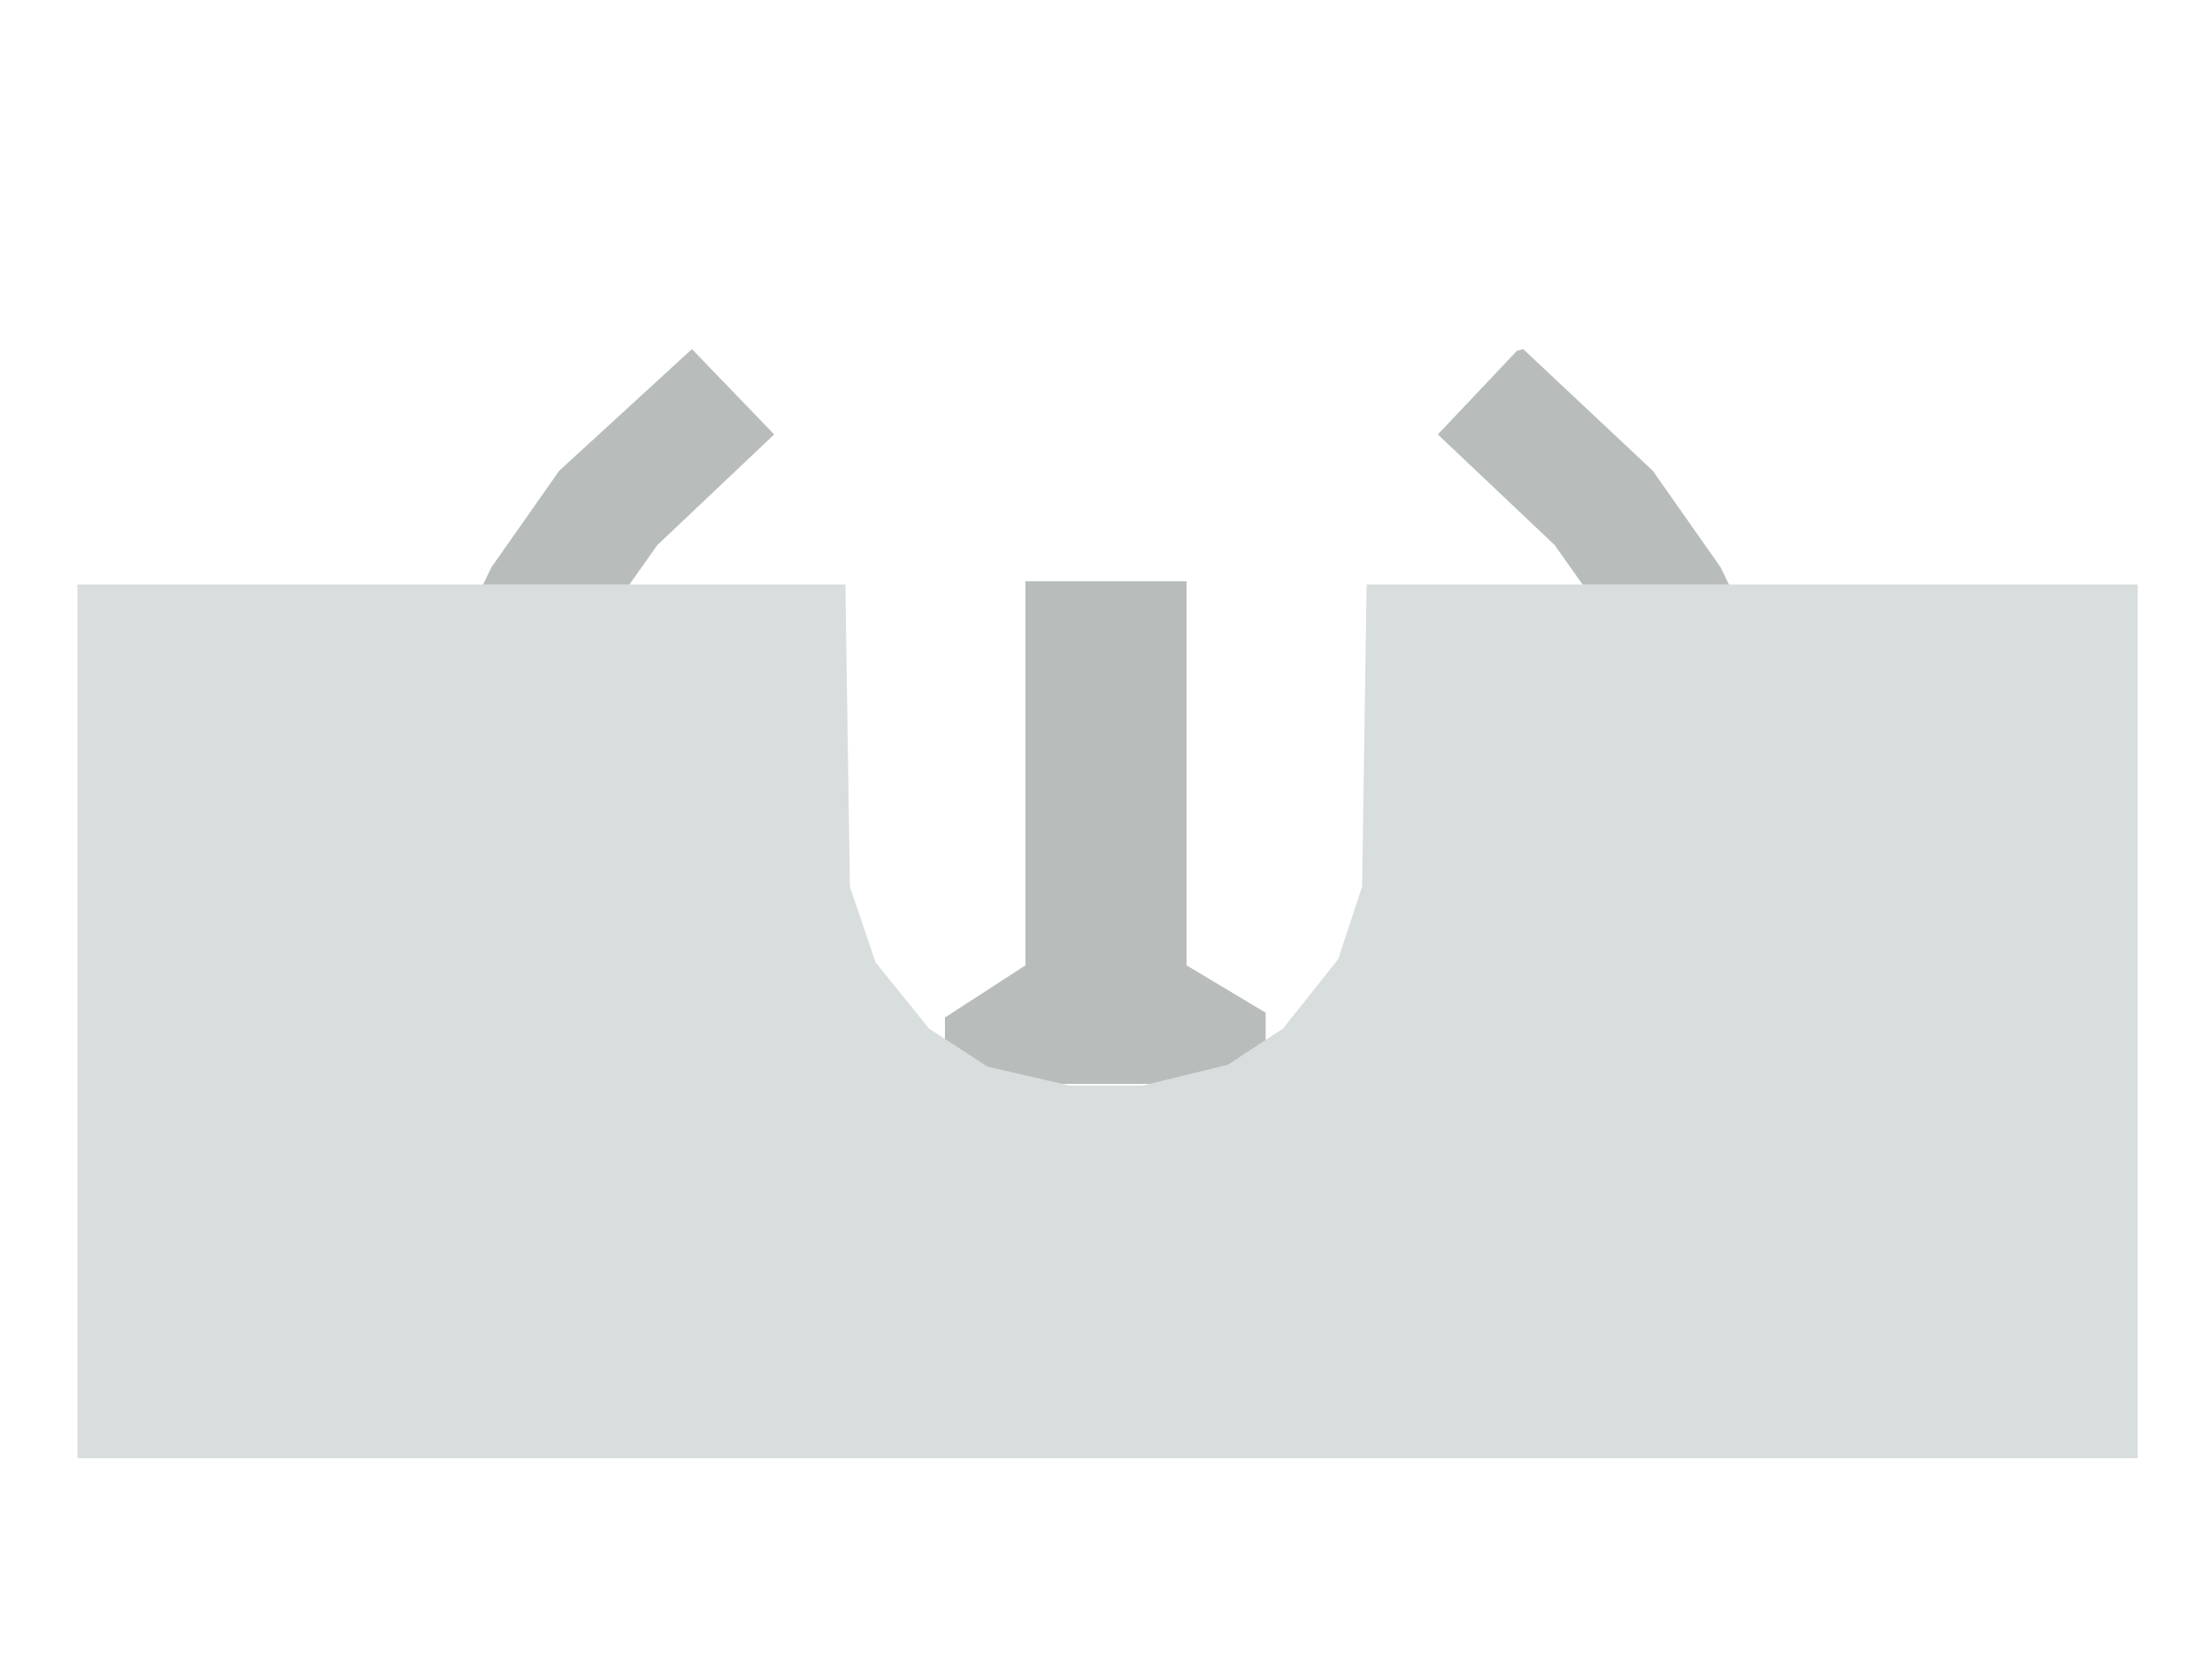
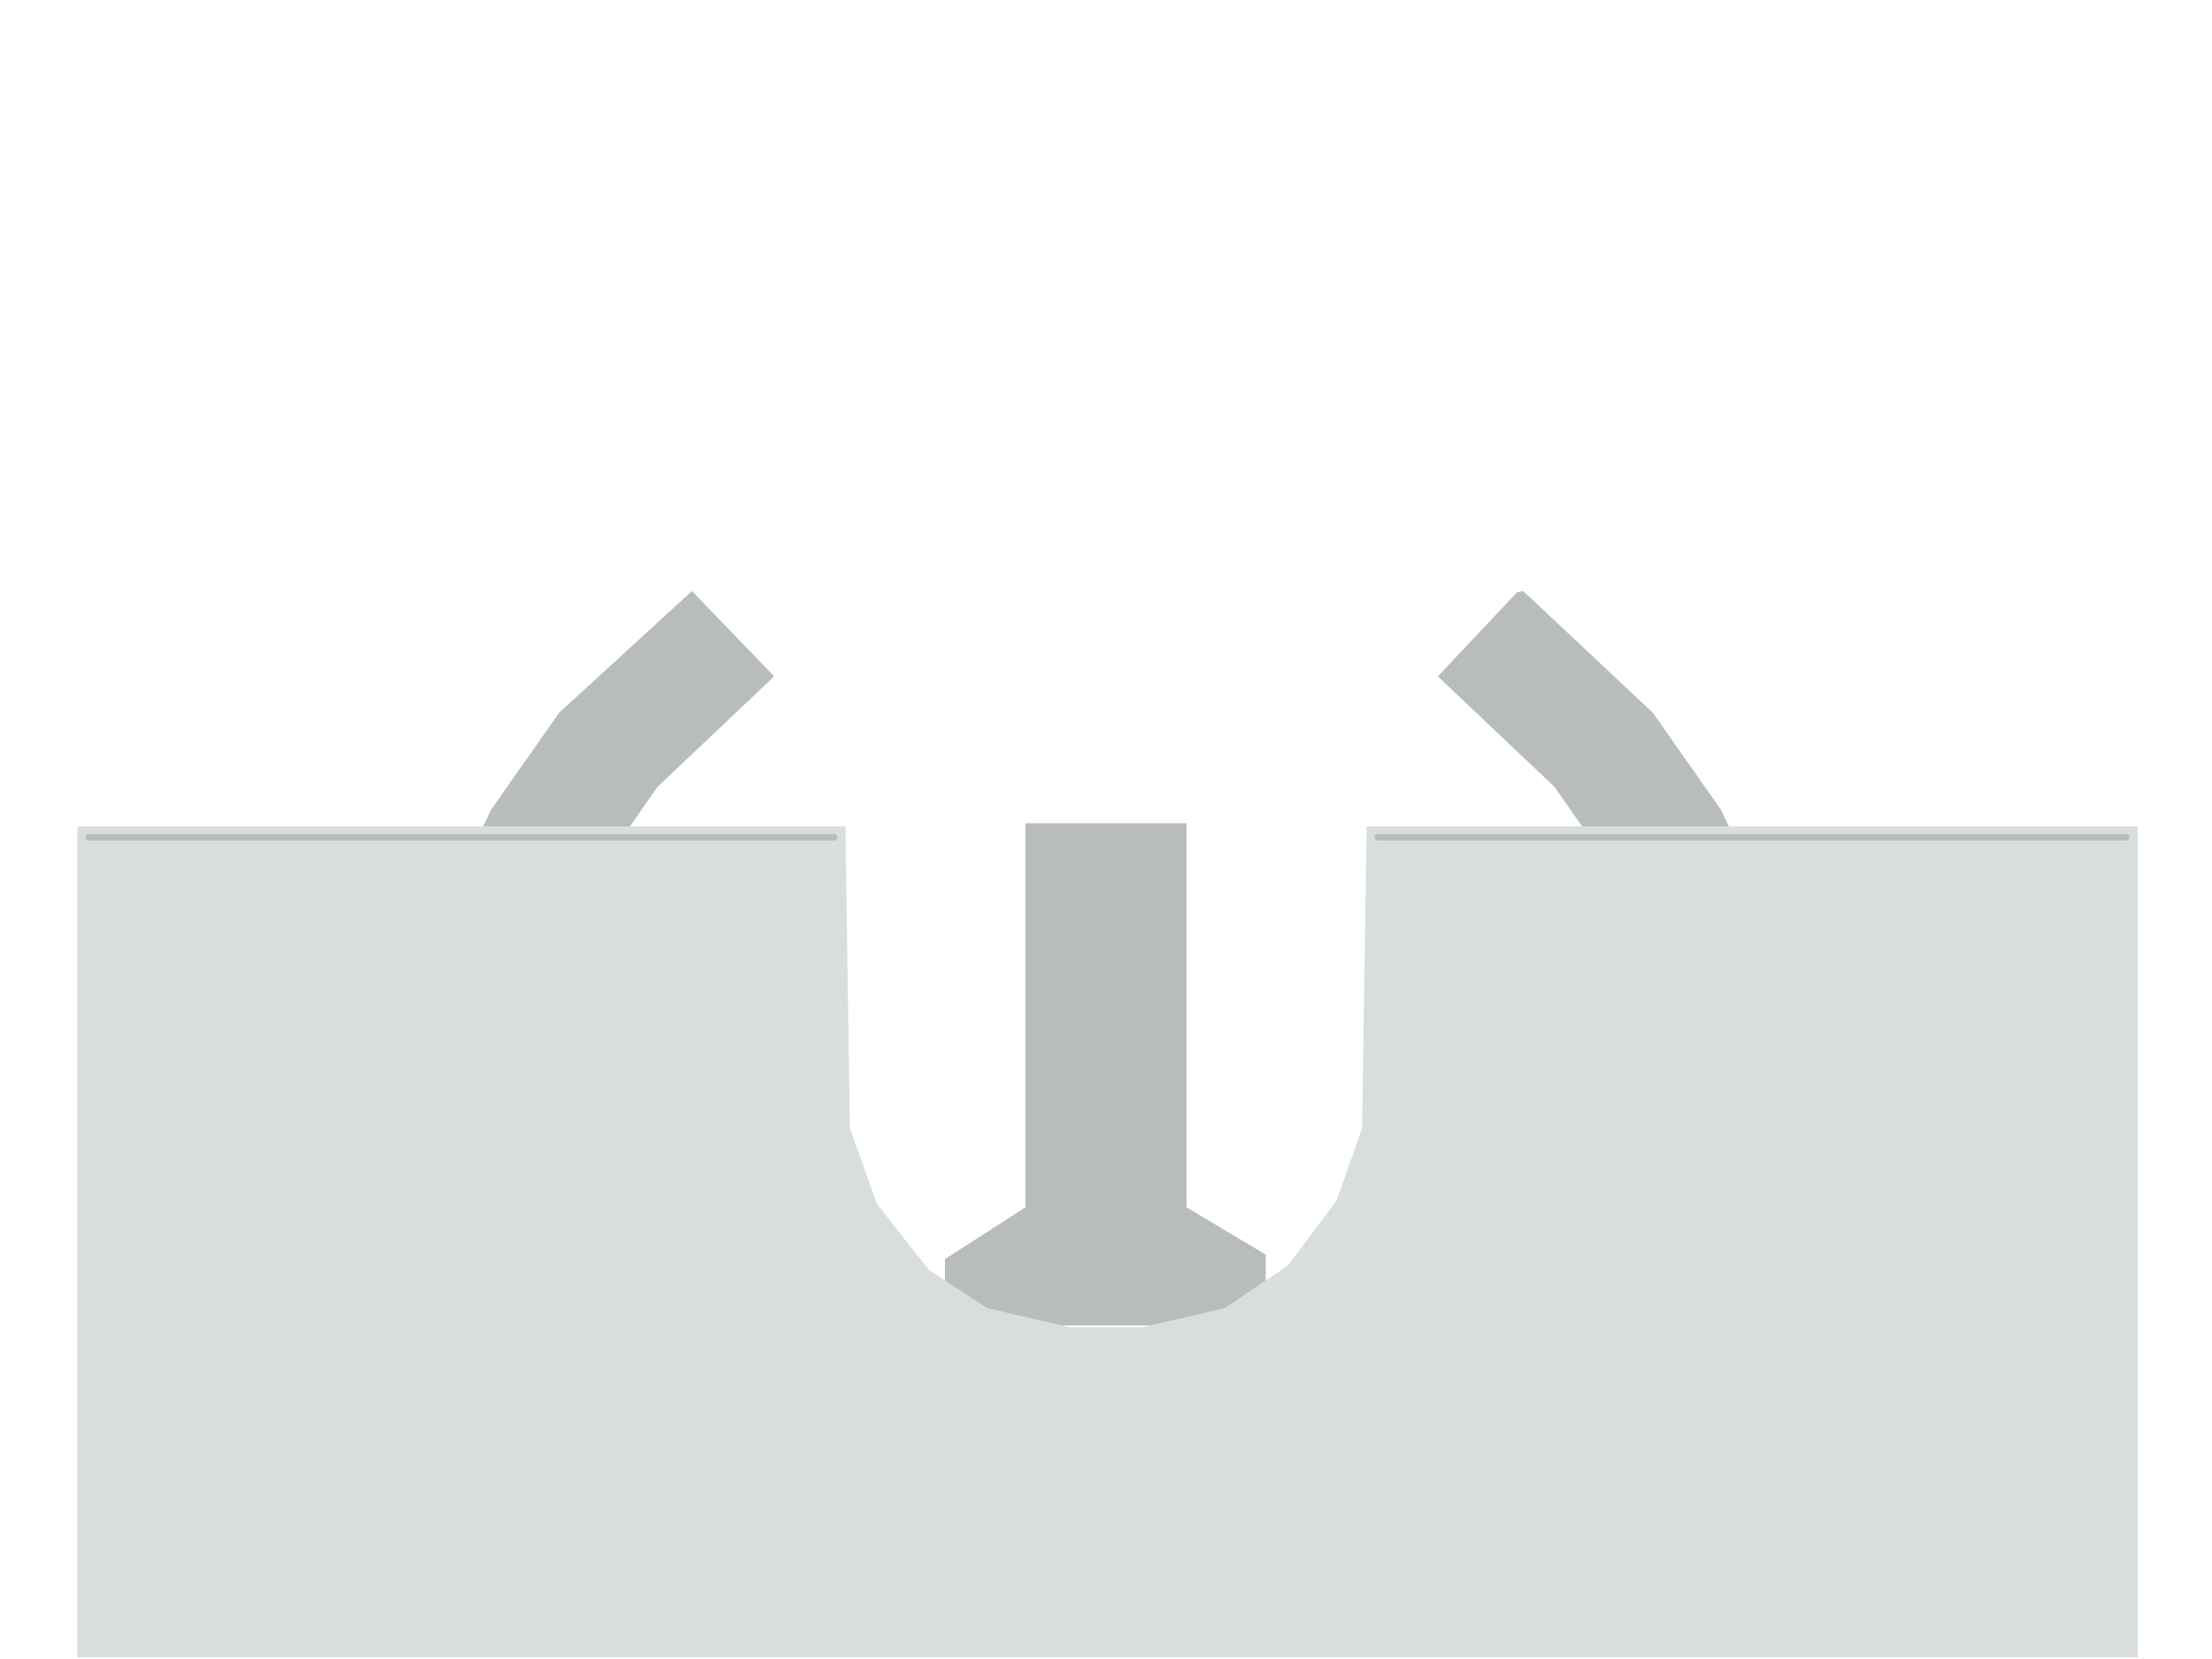
<svg xmlns="http://www.w3.org/2000/svg" viewBox="0 0 64 48">
-   <path d="M29.67,16.82 L29.67,27.93 L27.34,29.44 L27.34,31.36 L36.62,31.36 L36.62,29.30 L34.33,27.93 L34.33,16.82Z M43.89,10.15 L41.60,12.57 L44.98,15.77 L46.54,17.97 L47.82,20.71 L48.59,23.54 L48.87,26.29 L48.59,29.49 L48.05,31.36 L52.11,31.36 L52.39,30.08 L52.62,26.61 L52.30,23.18 L51.38,19.70 L49.78,16.41 L47.82,13.62 L44.07,10.10Z M20.02,10.10 L16.18,13.62 L14.22,16.41 L12.62,19.70 L11.70,23.18 L11.38,26.61 L11.61,30.08 L11.89,31.36 L15.95,31.36 L15.41,29.49 L15.13,26.29 L15.41,23.54 L16.18,20.71 L17.46,17.97 L19.02,15.77 L22.40,12.57Z" fill="#b8bdbc" fill-rule="evenodd" />
-   <path d="M2.24,16.91 L2.24,42.19 L61.85,42.19 L61.85,16.91 L39.54,16.91 L39.41,25.65 L38.72,27.75 L37.12,29.76 L35.52,30.81 L33.05,31.41 L30.95,31.41 L28.57,30.86 L26.88,29.76 L25.33,27.84 L24.59,25.65 L24.46,16.91Z" fill="#d8dedd" fill-rule="evenodd" />
-   <g transform="scale(0.04571)" fill="none" stroke="#b8bdbc" stroke-width="4.0" stroke-linecap="round" stroke-linejoin="round" />
+   <path d="M29.67,23.82 L29.67,34.93 L27.34,36.43 L27.34,38.35 L36.62,38.35 L36.62,36.30 L34.33,34.93 L34.33,23.82Z M43.89,17.14 L41.60,19.57 L44.98,22.77 L46.54,25.01 L47.82,27.70 L48.59,30.54 L48.82,33.23 L48.59,36.48 L48.05,38.35 L52.11,38.35 L52.39,37.07 L52.62,33.60 L52.30,30.17 L51.38,26.70 L49.78,23.41 L47.82,20.62 L44.07,17.10Z M20.02,17.10 L16.18,20.62 L14.22,23.41 L12.62,26.70 L11.70,30.17 L11.38,33.60 L11.61,37.07 L11.89,38.35 L15.95,38.35 L15.41,36.48 L15.18,33.23 L15.41,30.54 L16.18,27.70 L17.46,25.01 L19.02,22.77 L22.40,19.57Z" fill="#b8bdbc" fill-rule="evenodd" />
+   <path d="M2.24,23.91 L2.24,47.95 L61.85,47.95 L61.85,23.91 L39.54,23.91 L39.41,32.64 L38.67,34.74 L37.26,36.62 L35.43,37.85 L33.05,38.40 L30.95,38.40 L28.57,37.85 L26.88,36.75 L25.37,34.83 L24.59,32.64 L24.46,23.91Z" fill="#d8dedd" fill-rule="evenodd" />
+   <g transform="scale(0.04571)" fill="none" stroke="#b8bdbc" stroke-width="4.0" stroke-linecap="round" stroke-linejoin="round">
+     <path d="M872,530 L1346,530" />
+     <path d="M56,530 L528,530" />
+   </g>
</svg>
